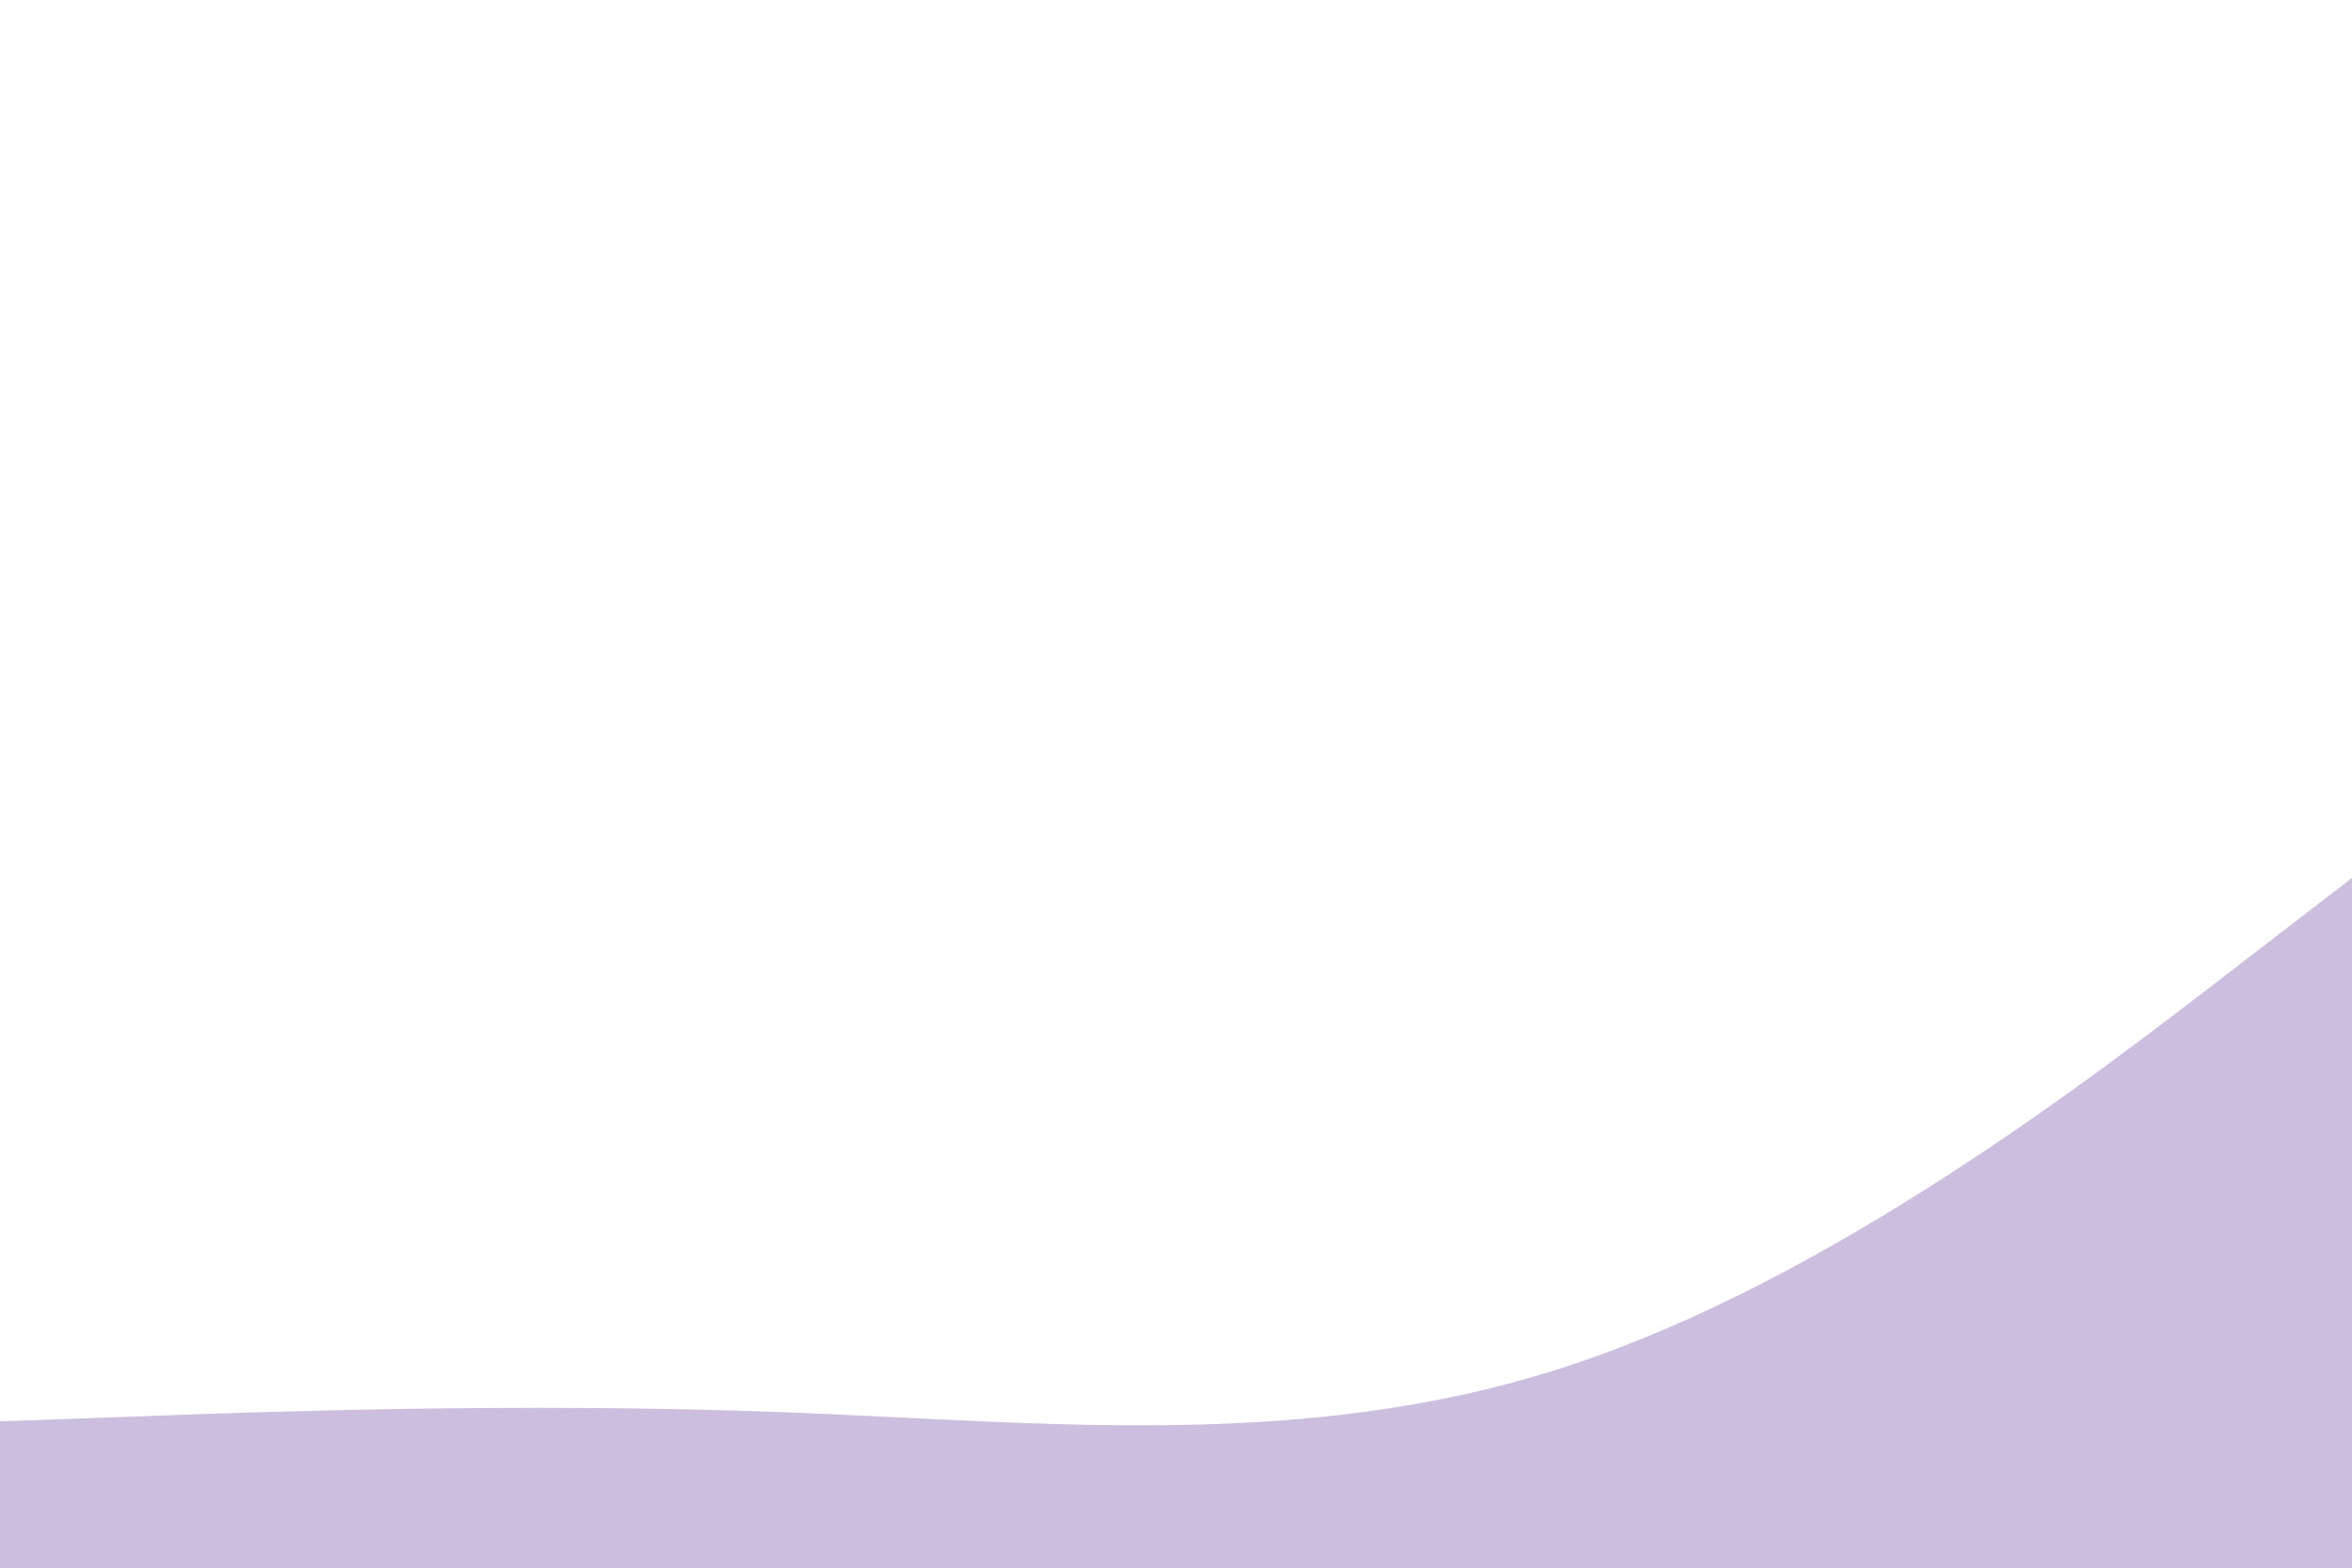
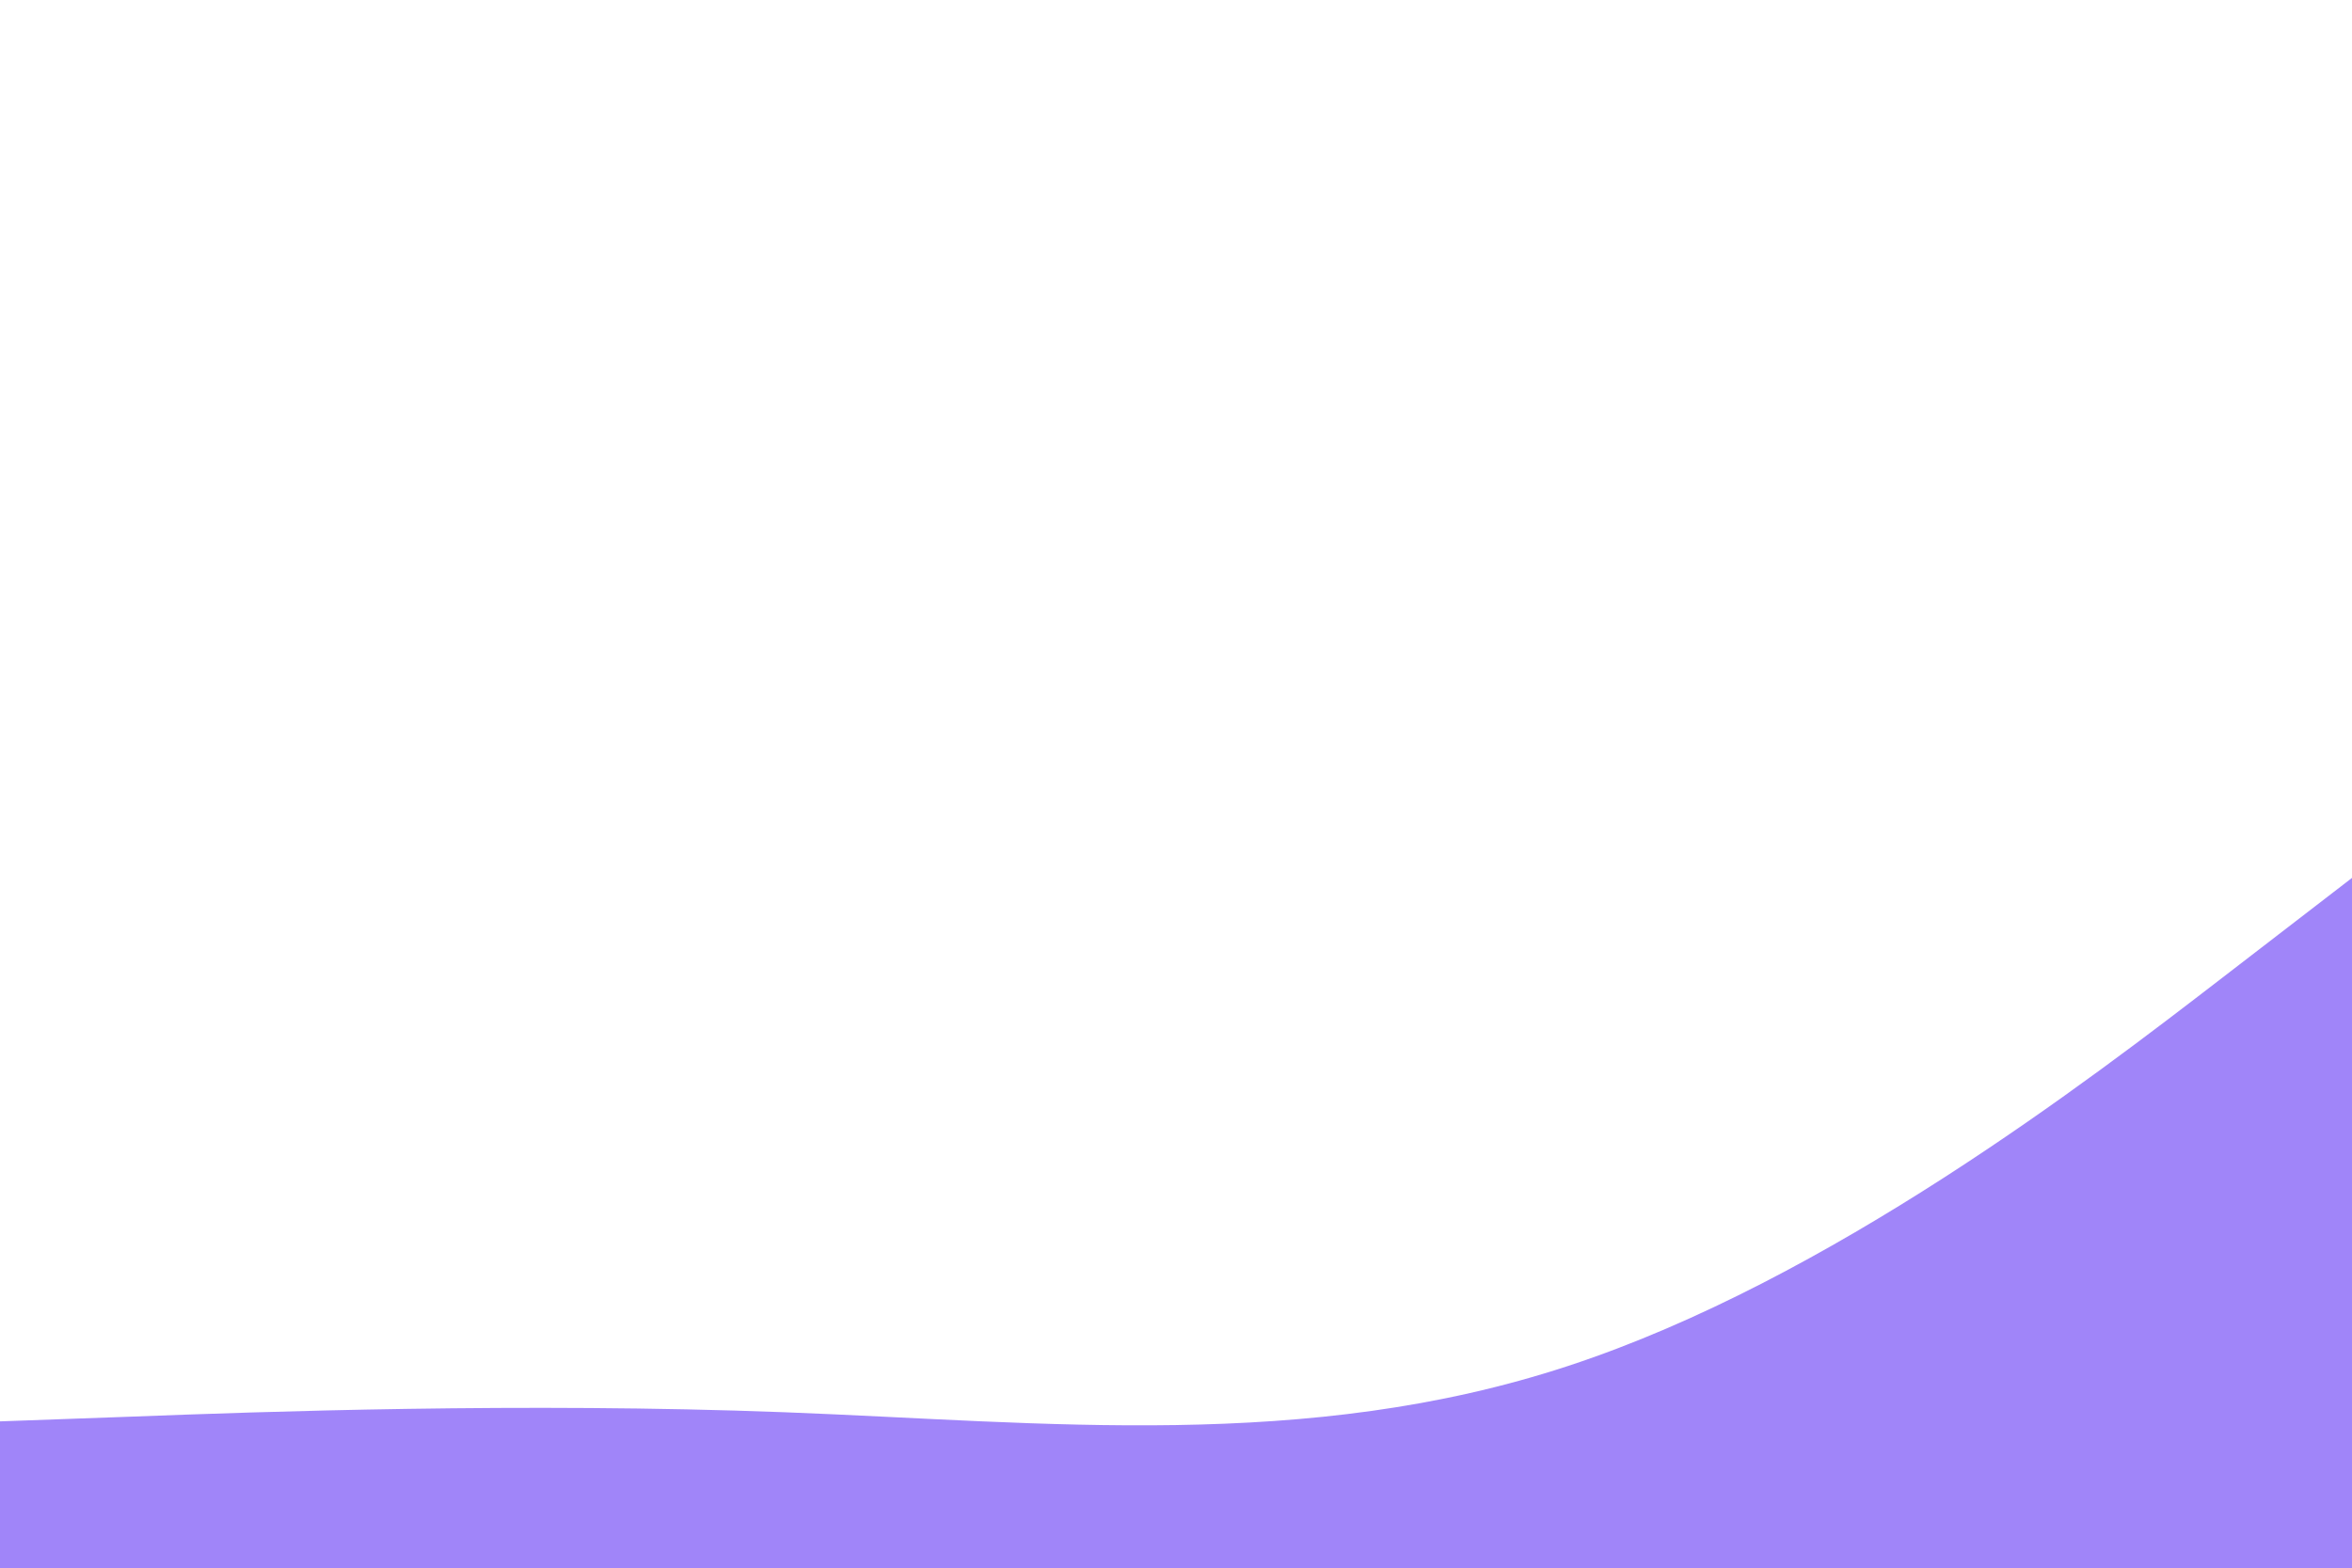
<svg xmlns="http://www.w3.org/2000/svg" id="visual" viewBox="0 0 900 600" width="900" height="600" version="1.1">
-   <path d="M0 544L50 542.2C100 540.3 200 536.7 300 540.5C400 544.3 500 555.7 600 522.8C700 490 800 413 850 374.5L900 336L900 601L850 601C800 601 700 601 600 601C500 601 400 601 300 601C200 601 100 601 50 601L0 601Z" fill="#CCBEDF" stroke-linecap="round" stroke-linejoin="miter" />
+   <path d="M0 544L50 542.2C100 540.3 200 536.7 300 540.5C400 544.3 500 555.7 600 522.8C700 490 800 413 850 374.5L900 336L900 601L850 601C800 601 700 601 600 601C500 601 400 601 300 601C200 601 100 601 50 601L0 601Z" fill="#7149F6aa" stroke-linecap="round" stroke-linejoin="miter" />
</svg>
